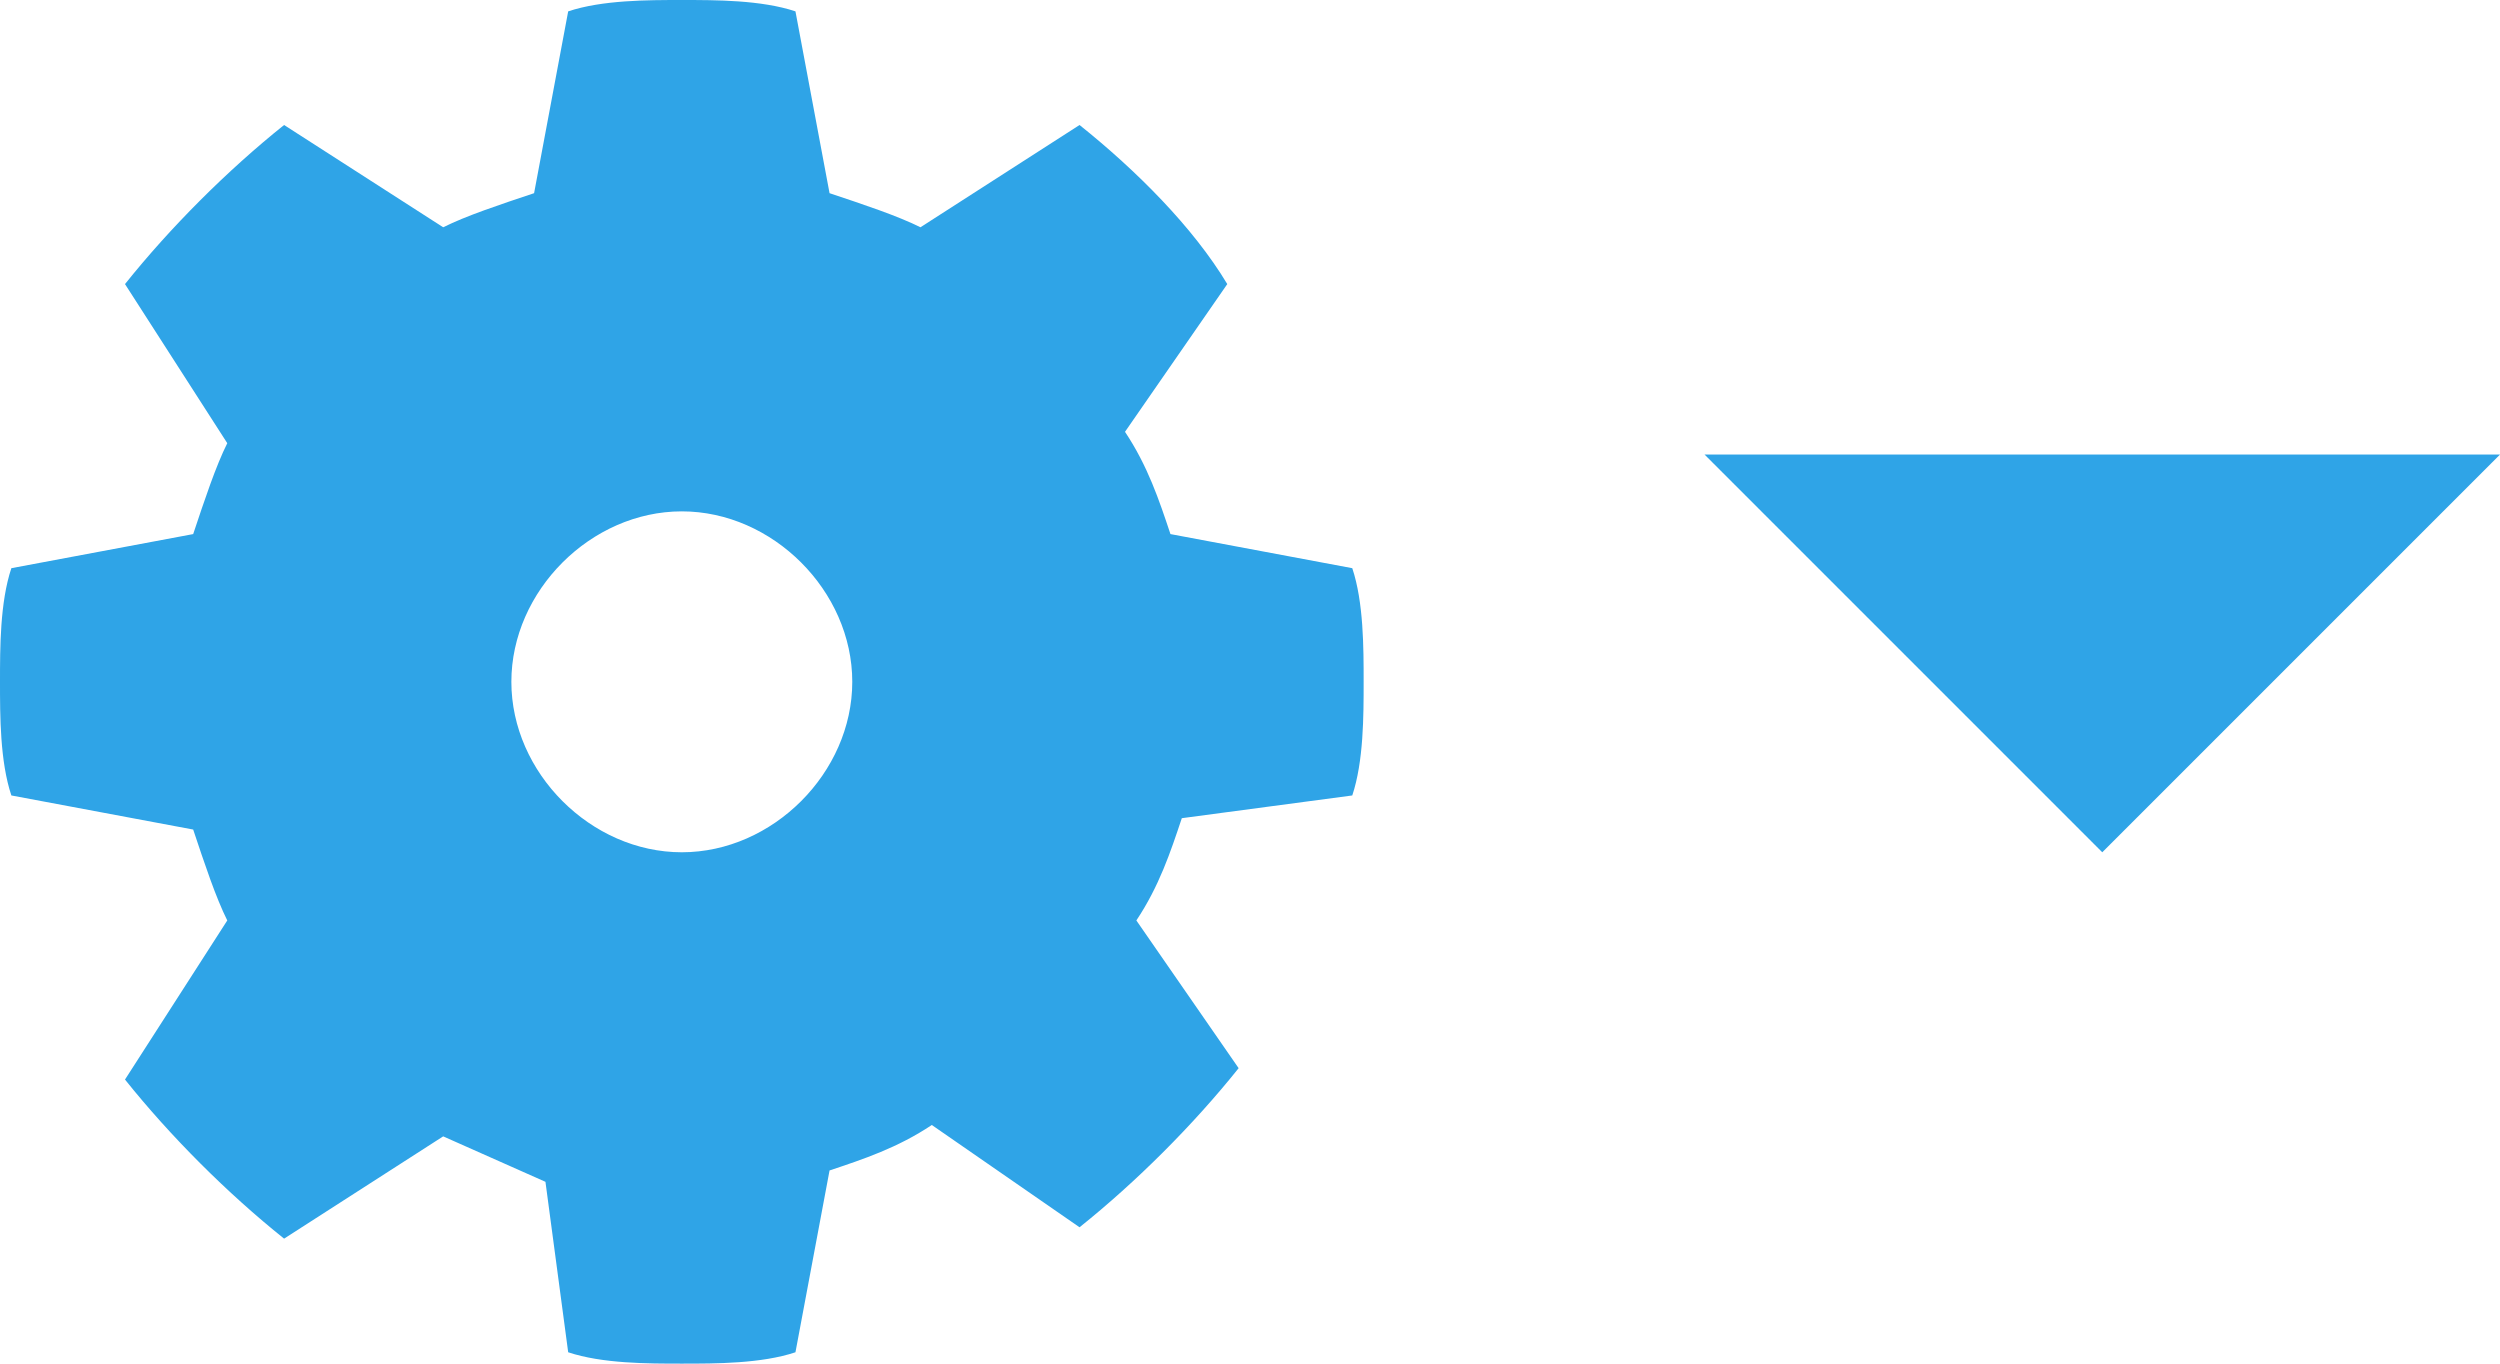
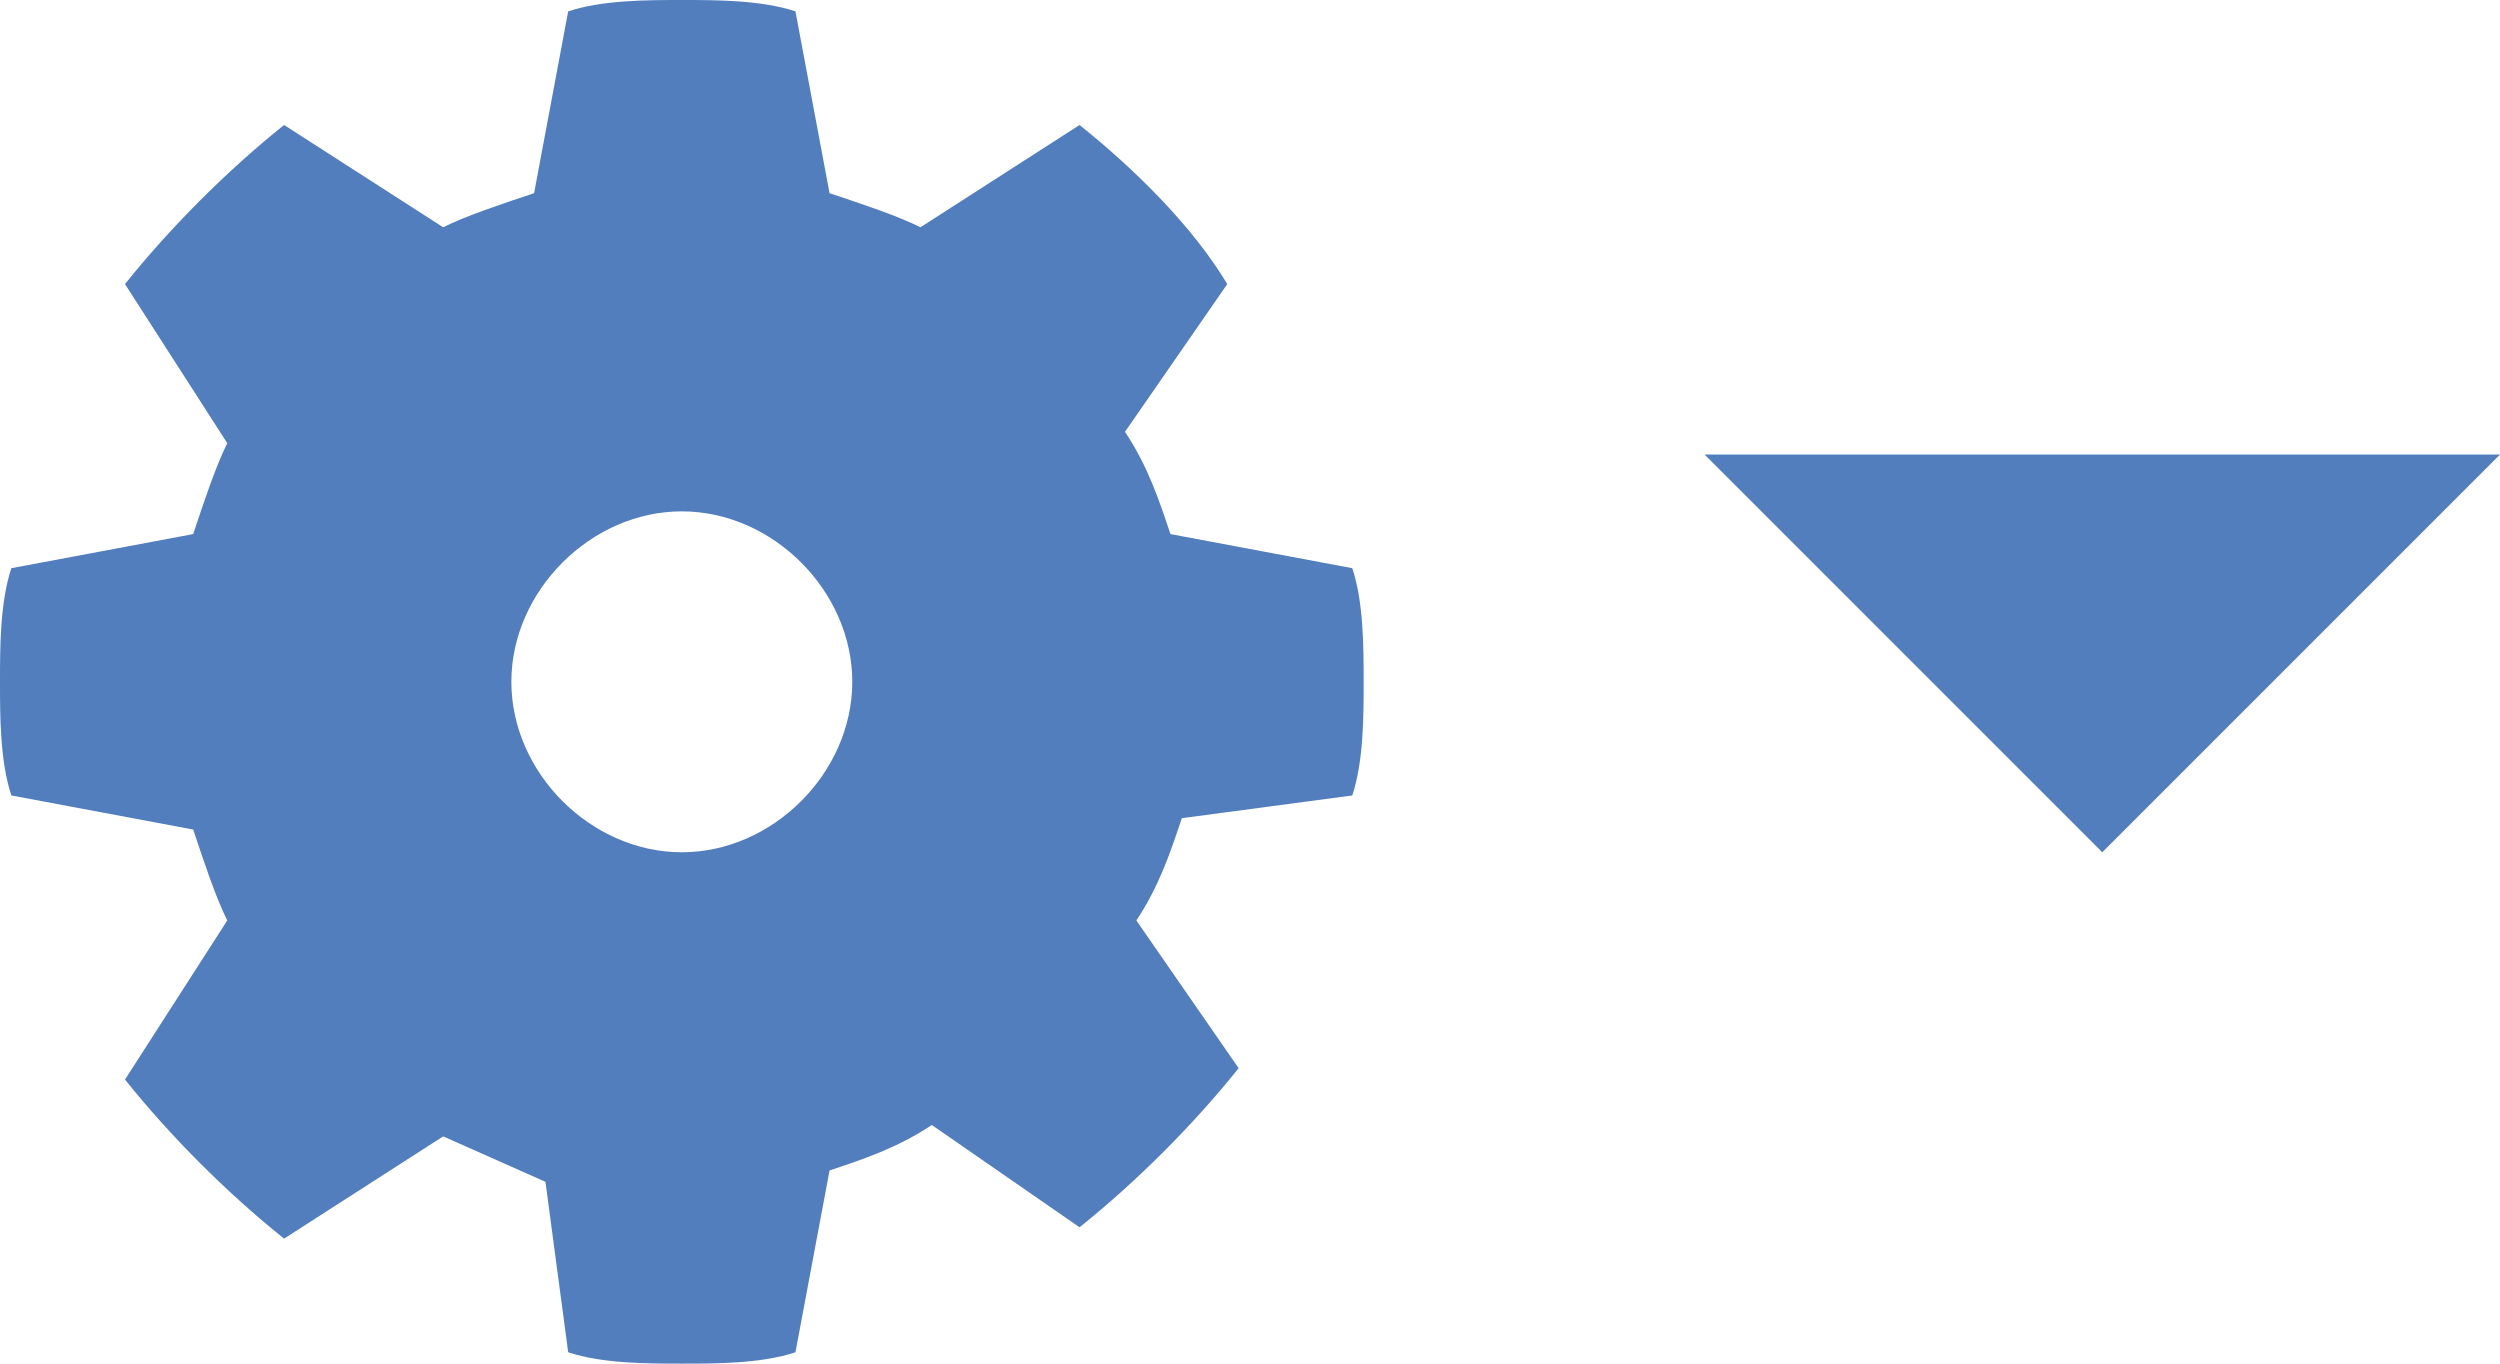
<svg xmlns="http://www.w3.org/2000/svg" width="22" height="12" viewBox="0 0 22 12" preserveAspectRatio="xMinYMid meet" overflow="visible">
-   <path d="M11.9 7c.1-.3.1-.7.1-1s0-.7-.1-1l-1.6-.3c-.1-.3-.2-.6-.4-.9l.9-1.3c-.3-.5-.8-1-1.3-1.4l-1.4.9c-.2-.1-.5-.2-.8-.3l-.3-1.6c-.3-.1-.7-.1-1-.1-.3 0-.7 0-1 .1l-.3 1.6c-.3.1-.6.2-.8.3l-1.4-.9c-.5.4-1 .9-1.4 1.4l.9 1.4c-.1.2-.2.5-.3.8l-1.6.3c-.1.3-.1.7-.1 1 0 .3 0 .7.1 1l1.6.3c.1.3.2.6.3.8l-.9 1.4c.4.5.9 1 1.4 1.4l1.4-.9.9.4.2 1.5c.3.1.7.1 1 .1.3 0 .7 0 1-.1l.3-1.6c.3-.1.6-.2.9-.4l1.3.9c.5-.4 1-.9 1.4-1.4l-.9-1.3c.2-.3.3-.6.4-.9l1.5-.2zm-5.9.5c-.8 0-1.5-.7-1.5-1.5s.7-1.5 1.5-1.5 1.5.7 1.5 1.5-.7 1.5-1.5 1.5zm9-3.5h7l-3.5 3.5-3.5-3.5z" fill="#2fa4e7" />
+   <path d="M11.9 7c.1-.3.1-.7.1-1s0-.7-.1-1l-1.6-.3c-.1-.3-.2-.6-.4-.9l.9-1.3c-.3-.5-.8-1-1.3-1.4l-1.4.9c-.2-.1-.5-.2-.8-.3l-.3-1.6c-.3-.1-.7-.1-1-.1-.3 0-.7 0-1 .1l-.3 1.6c-.3.1-.6.2-.8.3l-1.4-.9c-.5.4-1 .9-1.4 1.4l.9 1.4c-.1.2-.2.5-.3.8l-1.6.3c-.1.3-.1.7-.1 1 0 .3 0 .7.1 1l1.6.3c.1.3.2.6.3.8l-.9 1.4c.4.5.9 1 1.4 1.4l1.4-.9.9.4.2 1.5c.3.1.7.1 1 .1.3 0 .7 0 1-.1l.3-1.6c.3-.1.6-.2.9-.4l1.3.9c.5-.4 1-.9 1.4-1.4l-.9-1.3c.2-.3.3-.6.4-.9l1.5-.2zm-5.9.5c-.8 0-1.5-.7-1.5-1.5s.7-1.5 1.5-1.5 1.5.7 1.5 1.5-.7 1.5-1.5 1.5zm9-3.5h7l-3.5 3.5-3.5-3.5z" fill="#527EBD" />
</svg>
